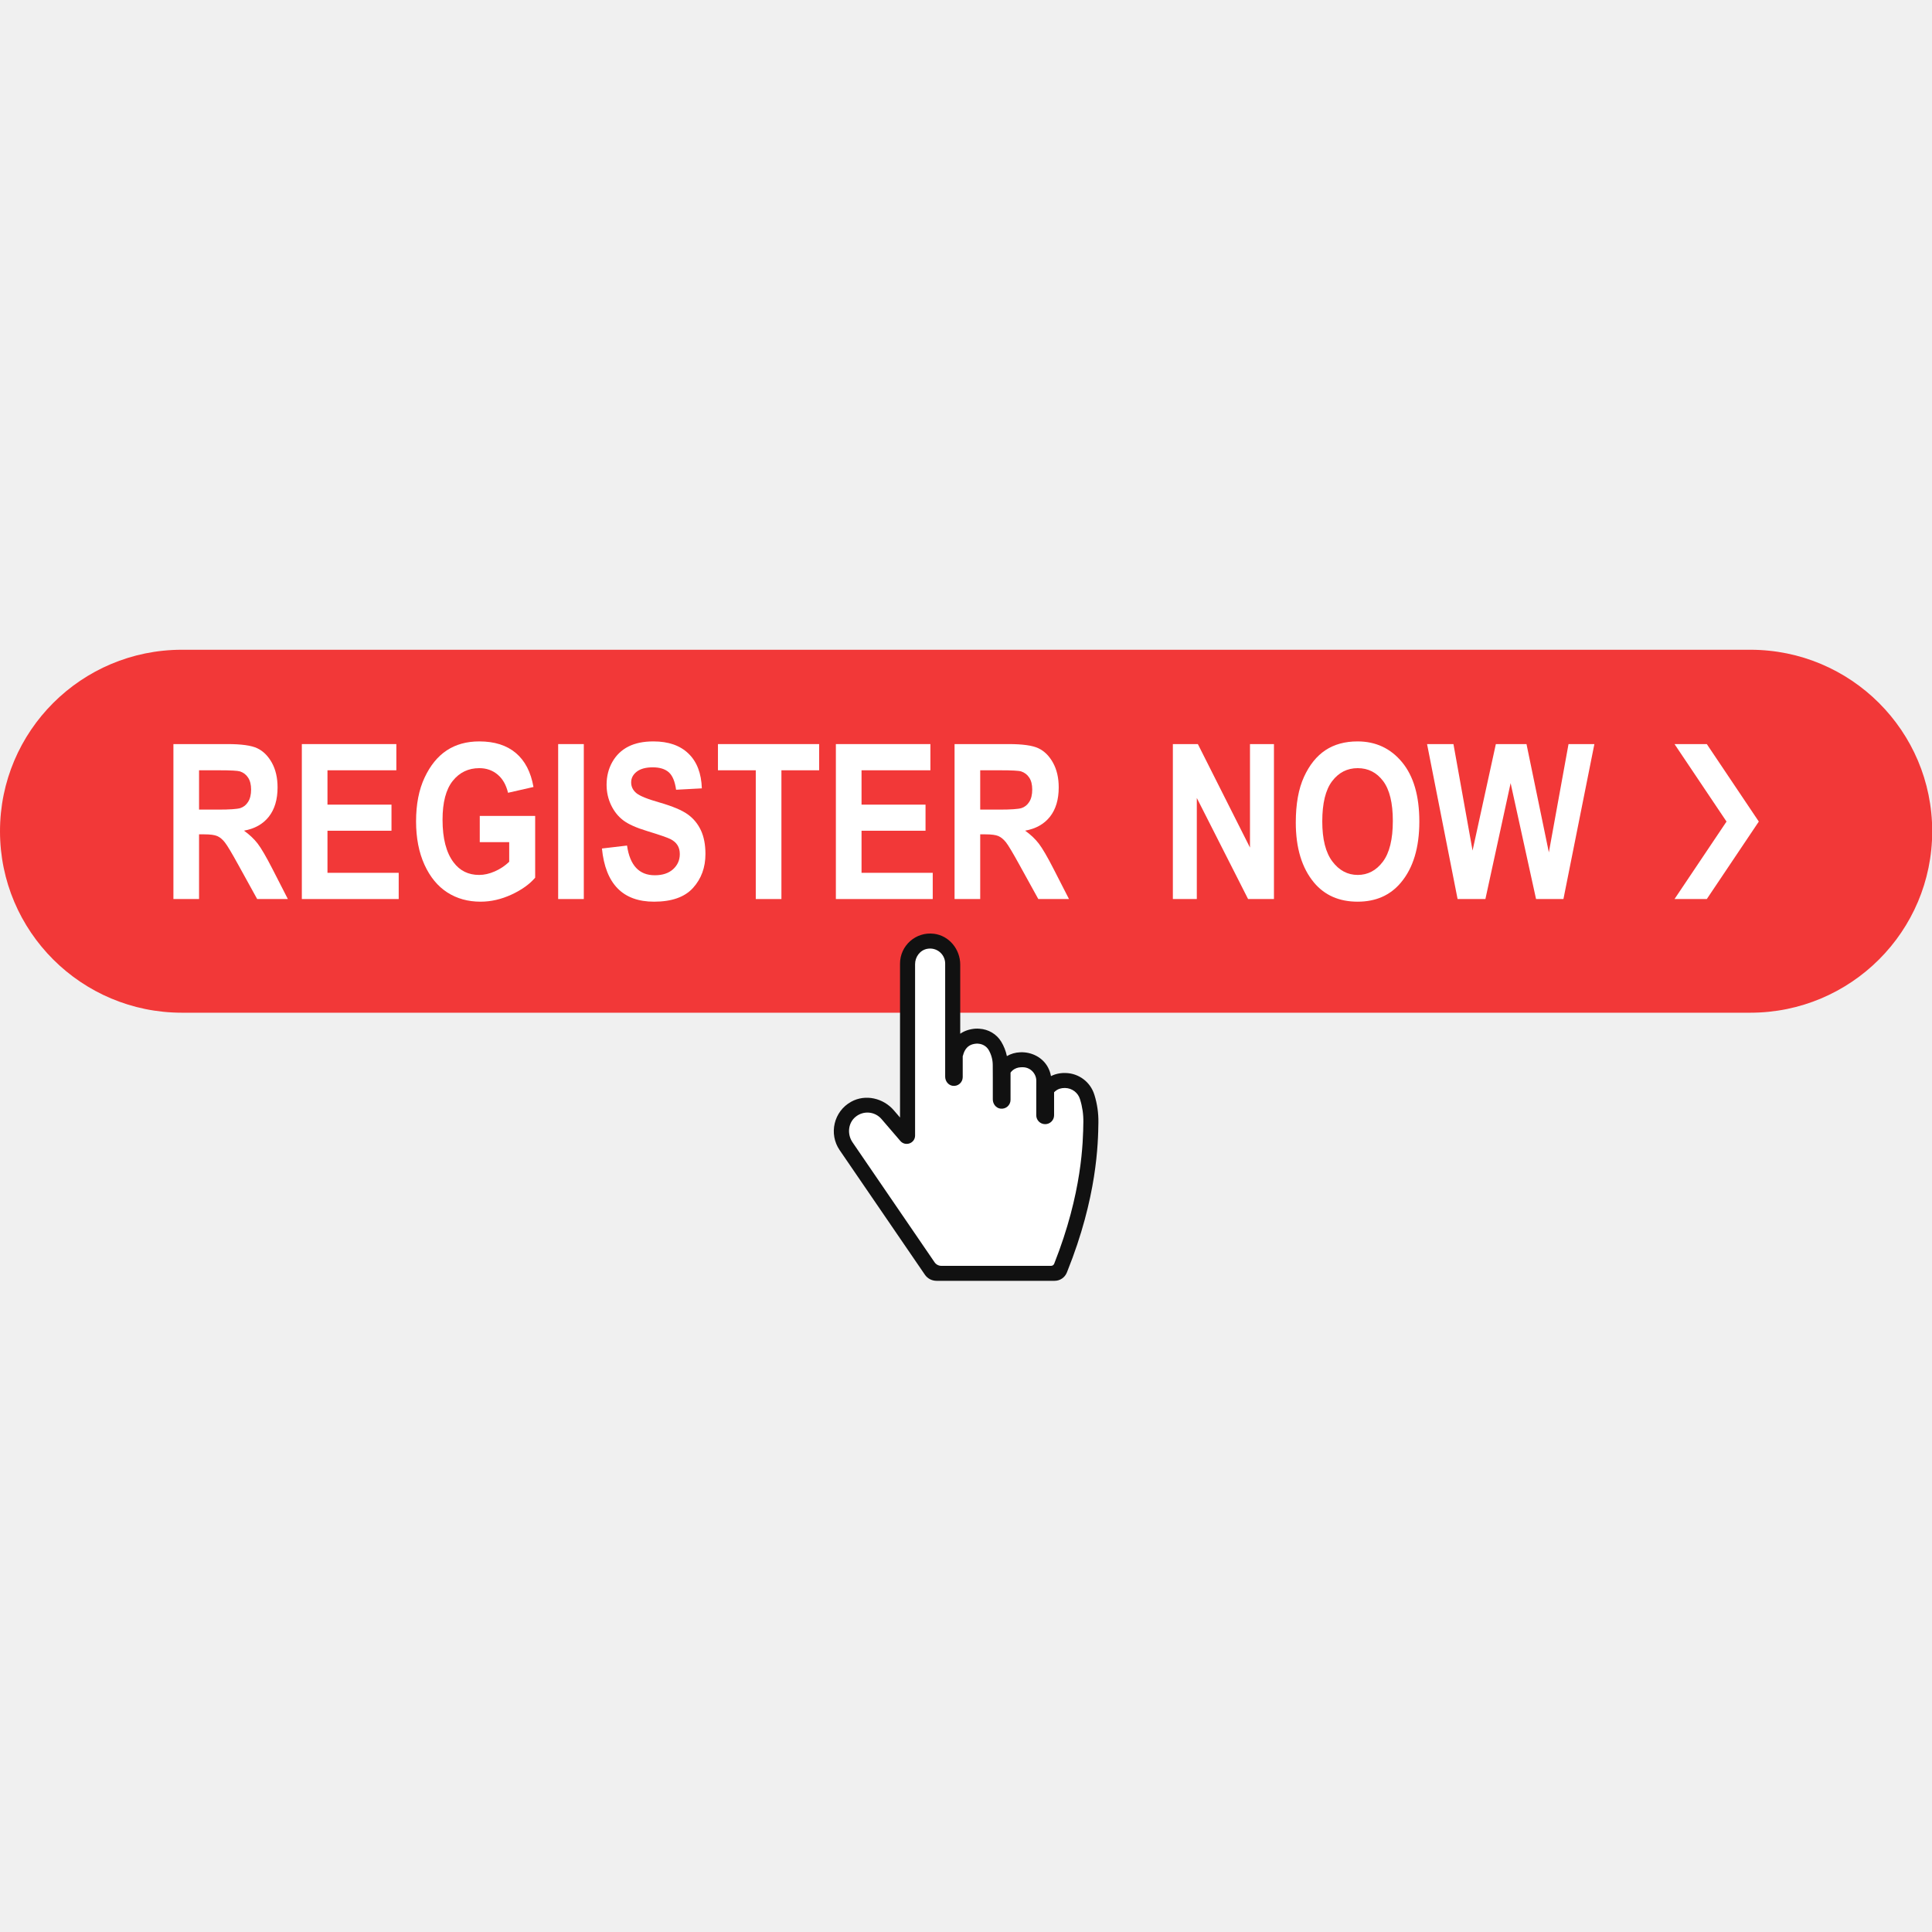
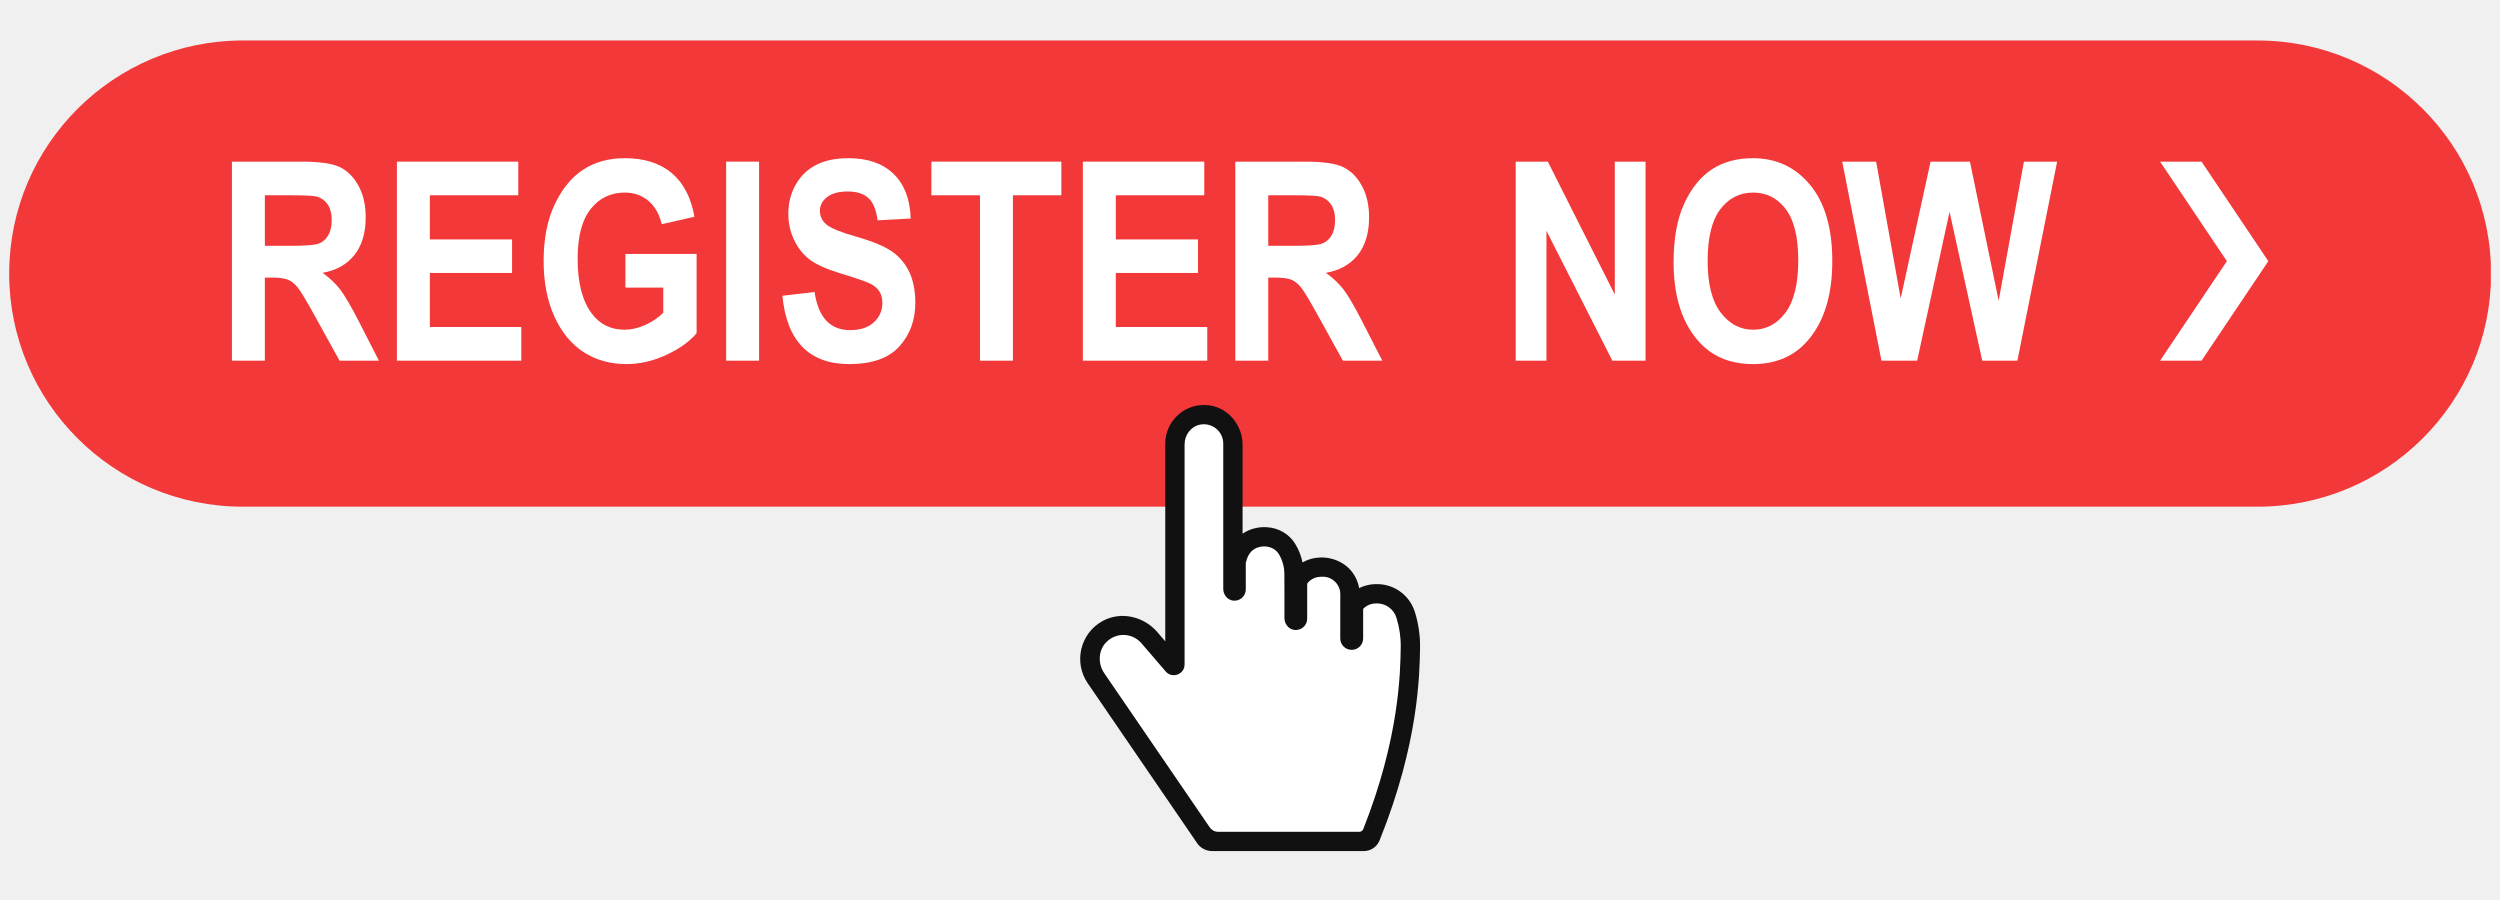
- <svg xmlns="http://www.w3.org/2000/svg" width="500" zoomAndPan="magnify" viewBox="0 0 375 375" height="500" preserveAspectRatio="xMidYMid meet" version="1.0">
+ <svg xmlns="http://www.w3.org/2000/svg" width="500" zoomAndPan="magnify" viewBox="0 0 375 135" height="180" preserveAspectRatio="xMidYMid meet" version="1.0">
  <defs>
-     <clipPath id="7714c2c6db">
-       <path d="M 0 126.117 L 375 126.117 L 375 196.801 L 0 196.801 Z M 0 126.117 " clip-rule="nonzero" />
+     <clipPath id="0ed2acee27">
+       <path d="M 1.379 6.074 L 373.621 6.074 L 373.621 76.234 L 1.379 76.234 Z M 1.379 6.074 " clip-rule="nonzero" />
    </clipPath>
-     <clipPath id="803cd3c85f">
-       <path d="M 161.262 181 L 213.461 181 L 213.461 248.609 L 161.262 248.609 Z M 161.262 181 " clip-rule="nonzero" />
+     <clipPath id="82dd415f53">
+       <path d="M 162 60.539 L 213.27 60.539 L 213.27 127.664 L 162 127.664 Z M 162 60.539 " clip-rule="nonzero" />
    </clipPath>
  </defs>
-   <g clip-path="url(#7714c2c6db)">
-     <path fill="#f23838" d="M 339.734 196.566 L 35.305 196.566 C 15.805 196.566 0 180.797 0 161.344 C 0 141.887 15.805 126.117 35.305 126.117 L 339.734 126.117 C 359.234 126.117 375.039 141.887 375.039 161.344 C 375.039 180.797 359.234 196.566 339.734 196.566 " fill-opacity="1" fill-rule="nonzero" />
+   <g clip-path="url(#0ed2acee27)">
+     <path fill="#f23838" d="M 338.617 76.004 L 36.426 76.004 C 17.07 76.004 1.379 60.348 1.379 41.039 C 1.379 21.727 17.07 6.074 36.426 6.074 L 338.617 6.074 C 357.973 6.074 373.66 21.727 373.66 41.039 C 373.66 60.348 357.973 76.004 338.617 76.004 " fill-opacity="1" fill-rule="nonzero" />
  </g>
-   <path fill="#ffffff" d="M 181.105 247.152 L 164.176 222.406 C 162.609 220.121 163.176 217.008 165.445 215.418 C 167.582 213.918 170.512 214.285 172.215 216.266 L 176.156 220.852 L 176.156 187.027 C 176.156 184.609 178.117 182.656 180.535 182.656 C 182.953 182.656 184.918 184.609 184.918 187.027 L 184.918 206.77 L 185.508 204.496 C 185.605 204.109 185.734 203.723 185.914 203.367 C 186.754 201.738 188.094 201.219 189.387 201.117 C 189.492 201.109 189.598 201.109 189.707 201.109 L 190.02 201.129 C 191.352 201.227 192.551 201.984 193.207 203.145 C 193.812 204.215 194.137 205.418 194.152 206.641 C 194.16 207.668 194.16 209.199 194.16 209.199 L 194.34 208.613 C 194.59 207.801 195.051 207.051 195.727 206.535 C 196.391 206.039 197.199 205.738 198.059 205.707 L 198.363 205.691 C 199.895 205.633 201.332 206.441 202.074 207.777 L 202.098 207.812 C 202.441 208.43 202.613 209.113 202.605 209.809 C 202.598 210.445 202.598 212.113 202.598 212.113 L 203.18 211.395 C 203.719 210.73 204.418 210.195 205.238 209.934 C 205.703 209.781 206.199 209.711 206.699 209.723 L 206.781 209.727 C 208.73 209.766 210.434 211.043 211.016 212.898 L 211.035 212.961 C 211.527 214.531 211.762 216.152 211.738 217.777 C 211.668 222.844 211.273 233.043 205.434 247.152 L 181.105 247.152 " fill-opacity="1" fill-rule="nonzero" />
-   <g clip-path="url(#803cd3c85f)">
-     <path fill="#111111" d="M 204.02 245.699 L 182.703 245.699 C 182.188 245.699 181.699 245.438 181.406 245.016 L 165.477 221.723 C 164.418 220.176 164.59 218.02 166.023 216.812 C 167.57 215.508 169.816 215.711 171.105 217.211 L 174.754 221.457 C 175.738 222.602 177.617 221.91 177.617 220.406 L 177.617 187.141 C 177.617 185.734 178.566 184.438 179.953 184.168 C 181.816 183.809 183.457 185.227 183.457 187.027 L 183.457 208.98 C 183.457 209.828 184.035 210.609 184.875 210.75 C 185.941 210.922 186.863 210.102 186.863 209.07 L 186.863 205.004 L 186.918 204.859 C 187.012 204.512 187.105 204.246 187.215 204.031 C 187.707 203.078 188.445 202.625 189.621 202.562 C 189.633 202.562 189.645 202.562 189.656 202.562 L 189.91 202.582 C 190.734 202.641 191.492 203.094 191.906 203.809 C 192.406 204.676 192.68 205.66 192.691 206.656 C 192.703 207.676 192.703 209.199 192.703 209.199 L 192.703 213.395 C 192.703 214.246 193.289 215.043 194.133 215.176 C 195.211 215.352 196.145 214.527 196.145 213.484 L 196.145 208.199 C 196.281 208.004 196.434 207.832 196.613 207.699 C 197.047 207.367 197.566 207.184 198.113 207.16 L 198.418 207.148 C 199.41 207.117 200.32 207.621 200.82 208.523 C 201.039 208.914 201.152 209.355 201.145 209.793 C 201.137 210.43 201.137 212.113 201.137 212.113 L 201.137 216.473 C 201.137 217.43 201.91 218.199 202.867 218.199 C 203.82 218.199 204.598 217.43 204.598 216.473 L 204.598 212.008 C 204.871 211.734 205.234 211.461 205.68 211.32 C 206 211.219 206.34 211.172 206.668 211.18 L 206.754 211.18 C 208.074 211.207 209.23 212.074 209.621 213.332 L 209.641 213.398 C 210.086 214.816 210.301 216.293 210.277 217.781 C 210.223 221.605 210.074 231.52 204.617 245.289 C 204.52 245.535 204.281 245.699 204.02 245.699 Z M 212.43 212.531 L 212.406 212.465 C 211.648 210.012 209.398 208.32 206.82 208.27 L 206.727 208.266 C 206.074 208.254 205.422 208.344 204.793 208.543 C 204.516 208.633 204.25 208.742 203.992 208.875 C 203.895 208.305 203.707 207.746 203.426 207.207 C 202.41 205.262 200.266 204.16 198.066 204.246 L 198 204.25 C 197.09 204.285 196.215 204.535 195.438 204.988 C 195.23 204 194.859 203.047 194.332 202.184 C 193.434 200.707 191.852 199.785 190.125 199.676 L 189.707 199.652 C 189.559 199.652 189.414 199.656 189.273 199.664 C 188.156 199.758 187.184 200.09 186.379 200.648 L 186.379 187.227 C 186.379 184.266 184.246 181.625 181.305 181.246 C 177.742 180.793 174.695 183.562 174.695 187.027 L 174.695 216.914 L 173.5 215.52 C 171.449 213.133 167.973 212.324 165.219 213.844 C 161.809 215.719 160.832 220.109 162.969 223.23 L 179.516 247.414 C 180.027 248.164 180.875 248.605 181.781 248.605 L 204.699 248.605 C 205.742 248.605 206.672 247.98 207.066 247.02 C 207.105 246.926 207.141 246.844 207.156 246.797 C 212.973 232.332 213.141 221.875 213.199 217.848 C 213.223 216.043 212.965 214.25 212.43 212.531 " fill-opacity="1" fill-rule="nonzero" />
+   <path fill="#ffffff" d="M 181.152 126.219 L 164.348 101.652 C 162.793 99.387 163.355 96.297 165.605 94.715 C 167.727 93.227 170.637 93.59 172.328 95.555 L 176.238 100.109 L 176.238 66.535 C 176.238 64.137 178.188 62.195 180.586 62.195 C 182.988 62.195 184.938 64.137 184.938 66.535 L 184.938 86.133 L 185.52 83.875 C 185.617 83.488 185.746 83.109 185.926 82.754 C 186.758 81.141 188.09 80.621 189.375 80.523 C 189.477 80.516 189.586 80.512 189.688 80.512 L 190 80.531 C 191.324 80.629 192.516 81.379 193.164 82.535 C 193.766 83.594 194.086 84.789 194.102 86.004 C 194.113 87.023 194.113 88.543 194.113 88.543 L 194.289 87.961 C 194.535 87.152 194.996 86.41 195.668 85.898 C 196.324 85.406 197.129 85.109 197.98 85.078 L 198.285 85.062 C 199.801 85.004 201.23 85.805 201.969 87.133 L 201.988 87.168 C 202.332 87.781 202.5 88.461 202.496 89.148 C 202.488 89.777 202.488 91.434 202.488 91.434 L 203.066 90.723 C 203.602 90.062 204.293 89.531 205.109 89.27 C 205.57 89.121 206.062 89.051 206.559 89.062 L 206.641 89.066 C 208.574 89.105 210.266 90.375 210.844 92.215 L 210.863 92.277 C 211.352 93.836 211.586 95.445 211.559 97.059 C 211.492 102.086 211.098 112.215 205.305 126.219 L 181.152 126.219 " fill-opacity="1" fill-rule="nonzero" />
+   <g clip-path="url(#82dd415f53)">
+     <path fill="#111111" d="M 203.898 124.773 L 182.738 124.773 C 182.227 124.773 181.742 124.516 181.453 124.094 L 165.637 100.977 C 164.586 99.441 164.758 97.297 166.18 96.102 C 167.719 94.805 169.945 95.008 171.227 96.496 L 174.848 100.715 C 175.824 101.848 177.688 101.16 177.688 99.668 L 177.688 66.645 C 177.688 65.25 178.633 63.961 180.008 63.695 C 181.859 63.34 183.488 64.75 183.488 66.535 L 183.488 88.324 C 183.488 89.164 184.062 89.945 184.891 90.082 C 185.953 90.25 186.867 89.441 186.867 88.414 L 186.867 84.379 L 186.926 84.238 C 187.016 83.891 187.109 83.625 187.215 83.414 C 187.703 82.465 188.438 82.02 189.605 81.957 C 189.617 81.957 189.629 81.957 189.641 81.957 L 189.891 81.977 C 190.711 82.031 191.465 82.484 191.875 83.195 C 192.371 84.051 192.641 85.031 192.652 86.02 C 192.664 87.031 192.664 88.543 192.664 88.543 L 192.664 92.707 C 192.664 93.555 193.246 94.344 194.086 94.477 C 195.152 94.652 196.078 93.832 196.078 92.797 L 196.078 87.551 C 196.215 87.355 196.367 87.188 196.547 87.055 C 196.977 86.727 197.492 86.539 198.035 86.52 L 198.34 86.508 C 199.32 86.477 200.227 86.977 200.723 87.871 C 200.941 88.262 201.051 88.695 201.047 89.133 C 201.039 89.766 201.039 91.434 201.039 91.434 L 201.039 95.766 C 201.039 96.715 201.805 97.477 202.754 97.477 C 203.703 97.477 204.473 96.715 204.473 95.766 L 204.473 91.328 C 204.742 91.059 205.105 90.789 205.547 90.648 C 205.863 90.547 206.199 90.5 206.527 90.508 L 206.613 90.512 C 207.922 90.535 209.07 91.398 209.461 92.645 L 209.477 92.711 C 209.918 94.121 210.133 95.586 210.109 97.062 C 210.055 100.855 209.906 110.699 204.488 124.371 C 204.395 124.609 204.156 124.773 203.898 124.773 Z M 212.246 91.848 L 212.227 91.785 C 211.469 89.352 209.234 87.668 206.68 87.617 L 206.586 87.617 C 205.938 87.605 205.289 87.695 204.668 87.895 C 204.391 87.98 204.129 88.09 203.871 88.223 C 203.773 87.656 203.586 87.102 203.309 86.566 C 202.301 84.633 200.172 83.539 197.988 83.625 L 197.922 83.629 C 197.02 83.668 196.152 83.914 195.379 84.363 C 195.176 83.383 194.809 82.438 194.281 81.578 C 193.391 80.113 191.816 79.199 190.105 79.09 L 189.688 79.066 C 189.543 79.066 189.398 79.07 189.258 79.078 C 188.152 79.168 187.188 79.5 186.387 80.059 L 186.387 66.73 C 186.387 63.793 184.27 61.172 181.352 60.797 C 177.816 60.344 174.789 63.094 174.789 66.535 L 174.789 96.203 L 173.602 94.816 C 171.566 92.449 168.117 91.648 165.383 93.156 C 162 95.016 161.027 99.371 163.148 102.473 L 179.574 126.48 C 180.082 127.223 180.926 127.66 181.824 127.66 L 204.574 127.66 C 205.605 127.66 206.531 127.039 206.922 126.086 C 206.961 125.992 206.996 125.914 207.012 125.867 C 212.785 111.508 212.949 101.129 213.008 97.129 C 213.035 95.336 212.777 93.559 212.246 91.848 " fill-opacity="1" fill-rule="nonzero" />
  </g>
-   <path fill="#ffffff" d="M 38.637 157.145 L 42.34 157.145 C 44.602 157.145 46.043 157.043 46.656 156.848 C 47.273 156.648 47.777 156.25 48.156 155.645 C 48.543 155.043 48.738 154.242 48.738 153.25 C 48.738 152.289 48.543 151.52 48.156 150.938 C 47.777 150.355 47.254 149.957 46.598 149.734 C 46.129 149.586 44.777 149.512 42.543 149.512 L 38.637 149.512 Z M 33.66 174.504 L 33.66 144.426 L 44.172 144.426 C 46.859 144.426 48.777 144.691 49.93 145.234 C 51.078 145.777 52.023 146.711 52.77 148.043 C 53.508 149.379 53.875 150.973 53.875 152.836 C 53.875 155.188 53.309 157.082 52.18 158.52 C 51.051 159.953 49.441 160.859 47.355 161.23 C 48.426 161.996 49.312 162.832 50.012 163.738 C 50.711 164.652 51.66 166.281 52.871 168.637 L 55.875 174.504 L 49.918 174.504 L 46.305 167.957 C 45.004 165.594 44.121 164.109 43.652 163.516 C 43.188 162.922 42.695 162.512 42.172 162.281 C 41.652 162.059 40.816 161.945 39.664 161.945 L 38.637 161.945 L 38.637 174.504 L 33.66 174.504 " fill-opacity="1" fill-rule="nonzero" />
-   <path fill="#ffffff" d="M 58.586 174.504 L 58.586 144.426 L 76.93 144.426 L 76.93 149.512 L 63.562 149.512 L 63.562 156.18 L 75.988 156.18 L 75.988 161.246 L 63.562 161.246 L 63.562 169.414 L 77.387 169.414 L 77.387 174.504 L 58.586 174.504 " fill-opacity="1" fill-rule="nonzero" />
-   <path fill="#ffffff" d="M 93.121 163.465 L 93.121 158.375 L 103.875 158.375 L 103.875 170.359 C 102.789 171.629 101.258 172.727 99.27 173.645 C 97.281 174.559 95.285 175.016 93.285 175.016 C 90.844 175.016 88.688 174.422 86.824 173.223 C 84.961 172.027 83.48 170.23 82.391 167.844 C 81.305 165.457 80.758 162.648 80.758 159.426 C 80.758 156.109 81.312 153.281 82.414 150.926 C 83.52 148.574 84.949 146.816 86.711 145.652 C 88.473 144.488 90.582 143.906 93.035 143.906 C 95.984 143.906 98.348 144.656 100.121 146.156 C 101.898 147.652 103.039 149.852 103.547 152.754 L 98.609 153.879 C 98.238 152.336 97.562 151.152 96.574 150.332 C 95.59 149.512 94.41 149.098 93.035 149.098 C 90.91 149.098 89.191 149.926 87.875 151.574 C 86.559 153.223 85.898 155.738 85.898 159.117 C 85.898 162.742 86.613 165.496 88.039 167.383 C 89.258 169.012 90.91 169.824 92.996 169.824 C 93.969 169.824 94.98 169.602 96.027 169.141 C 97.078 168.684 98.012 168.059 98.836 167.27 L 98.836 163.465 L 93.121 163.465 " fill-opacity="1" fill-rule="nonzero" />
-   <path fill="#ffffff" d="M 108.34 174.504 L 108.34 144.426 L 113.316 144.426 L 113.316 174.504 L 108.34 174.504 " fill-opacity="1" fill-rule="nonzero" />
-   <path fill="#ffffff" d="M 116.836 164.695 L 121.707 164.121 C 122.258 167.965 124.051 169.887 127.094 169.887 C 128.602 169.887 129.789 169.496 130.652 168.711 C 131.516 167.922 131.949 166.949 131.949 165.785 C 131.949 165.102 131.801 164.52 131.496 164.043 C 131.195 163.562 130.734 163.168 130.117 162.859 C 129.5 162.555 128.004 162.039 125.637 161.316 C 123.508 160.672 121.953 159.977 120.969 159.223 C 119.98 158.473 119.195 157.488 118.609 156.262 C 118.027 155.039 117.738 153.723 117.738 152.316 C 117.738 150.676 118.113 149.199 118.859 147.887 C 119.605 146.574 120.641 145.582 121.953 144.914 C 123.27 144.242 124.895 143.906 126.828 143.906 C 129.734 143.906 132.004 144.695 133.633 146.27 C 135.266 147.844 136.133 150.09 136.227 153.02 L 131.227 153.289 C 131.008 151.672 130.535 150.547 129.812 149.898 C 129.082 149.258 128.051 148.938 126.707 148.938 C 125.363 148.938 124.328 149.215 123.598 149.773 C 122.871 150.336 122.508 151.027 122.508 151.859 C 122.508 152.68 122.84 153.367 123.496 153.926 C 124.156 154.488 125.676 155.102 128.047 155.773 C 130.555 156.5 132.367 157.262 133.48 158.062 C 134.598 158.859 135.453 159.895 136.043 161.16 C 136.633 162.426 136.926 163.957 136.926 165.762 C 136.926 168.379 136.121 170.574 134.508 172.352 C 132.898 174.129 130.379 175.016 126.953 175.016 C 120.891 175.016 117.52 171.574 116.836 164.695 " fill-opacity="1" fill-rule="nonzero" />
-   <path fill="#ffffff" d="M 146.695 174.504 L 146.695 149.512 L 139.355 149.512 L 139.355 144.426 L 158.996 144.426 L 158.996 149.512 L 151.672 149.512 L 151.672 174.504 L 146.695 174.504 " fill-opacity="1" fill-rule="nonzero" />
-   <path fill="#ffffff" d="M 162.242 174.504 L 162.242 144.426 L 180.59 144.426 L 180.59 149.512 L 167.223 149.512 L 167.223 156.18 L 179.645 156.18 L 179.645 161.246 L 167.223 161.246 L 167.223 169.414 L 181.043 169.414 L 181.043 174.504 L 162.242 174.504 " fill-opacity="1" fill-rule="nonzero" />
-   <path fill="#ffffff" d="M 190.258 157.145 L 193.957 157.145 C 196.223 157.145 197.66 157.043 198.277 156.848 C 198.891 156.648 199.395 156.25 199.777 155.645 C 200.164 155.043 200.355 154.242 200.355 153.25 C 200.355 152.289 200.164 151.52 199.777 150.938 C 199.395 150.355 198.875 149.957 198.215 149.734 C 197.75 149.586 196.398 149.512 194.164 149.512 L 190.258 149.512 Z M 185.281 174.504 L 185.281 144.426 L 195.789 144.426 C 198.477 144.426 200.395 144.691 201.547 145.234 C 202.699 145.777 203.648 146.711 204.387 148.043 C 205.125 149.379 205.496 150.973 205.496 152.836 C 205.496 155.188 204.934 157.082 203.801 158.52 C 202.668 159.953 201.062 160.859 198.977 161.23 C 200.047 161.996 200.93 162.832 201.629 163.738 C 202.328 164.652 203.281 166.281 204.488 168.637 L 207.492 174.504 L 201.535 174.504 L 197.922 167.957 C 196.625 165.594 195.738 164.109 195.277 163.516 C 194.805 162.922 194.316 162.512 193.793 162.281 C 193.273 162.059 192.438 161.945 191.285 161.945 L 190.258 161.945 L 190.258 174.504 L 185.281 174.504 " fill-opacity="1" fill-rule="nonzero" />
-   <path fill="#ffffff" d="M 227.652 174.504 L 227.652 144.426 L 232.504 144.426 L 242.621 164.512 L 242.621 144.426 L 247.273 144.426 L 247.273 174.504 L 242.254 174.504 L 232.301 154.887 L 232.301 174.504 L 227.652 174.504 " fill-opacity="1" fill-rule="nonzero" />
-   <path fill="#ffffff" d="M 256.652 159.441 C 256.652 162.906 257.312 165.5 258.629 167.23 C 259.945 168.961 261.578 169.824 263.531 169.824 C 265.492 169.824 267.121 168.969 268.414 167.25 C 269.703 165.535 270.348 162.898 270.348 159.34 C 270.348 155.852 269.719 153.273 268.465 151.602 C 267.207 149.934 265.562 149.098 263.531 149.098 C 261.5 149.098 259.844 149.941 258.566 151.625 C 257.289 153.305 256.652 155.914 256.652 159.441 Z M 251.512 159.648 C 251.512 156.062 252.043 153.113 253.102 150.793 C 254.164 148.477 255.551 146.75 257.266 145.613 C 258.98 144.477 261.059 143.906 263.5 143.906 C 267.035 143.906 269.922 145.258 272.148 147.953 C 274.375 150.648 275.492 154.484 275.492 159.465 C 275.492 164.5 274.312 168.43 271.953 171.262 C 269.879 173.766 267.074 175.016 263.52 175.016 C 259.941 175.016 257.117 173.781 255.047 171.305 C 252.688 168.473 251.512 164.586 251.512 159.648 " fill-opacity="1" fill-rule="nonzero" />
-   <path fill="#ffffff" d="M 282.918 174.504 L 276.992 144.426 L 282.113 144.426 L 285.824 165.094 L 290.344 144.426 L 296.293 144.426 L 300.633 165.445 L 304.449 144.426 L 309.469 144.426 L 303.461 174.504 L 298.148 174.504 L 293.211 152.004 L 288.316 174.504 L 282.918 174.504 " fill-opacity="1" fill-rule="nonzero" />
-   <path fill="#ffffff" d="M 331.289 144.426 L 325.023 144.426 L 335.117 159.465 L 325.023 174.504 L 331.289 174.504 L 341.383 159.465 L 331.289 144.426 " fill-opacity="1" fill-rule="nonzero" />
+   <path fill="#ffffff" d="M 39.73 36.875 L 43.406 36.875 C 45.652 36.875 47.082 36.773 47.695 36.578 C 48.305 36.379 48.805 35.984 49.184 35.383 C 49.566 34.785 49.758 33.992 49.758 33.004 C 49.758 32.051 49.566 31.289 49.184 30.711 C 48.805 30.133 48.285 29.738 47.633 29.516 C 47.168 29.367 45.828 29.293 43.609 29.293 L 39.73 29.293 Z M 34.789 54.102 L 34.789 24.246 L 45.227 24.246 C 47.891 24.246 49.797 24.512 50.938 25.047 C 52.082 25.586 53.02 26.512 53.758 27.836 C 54.492 29.164 54.855 30.746 54.855 32.594 C 54.855 34.93 54.297 36.809 53.172 38.234 C 52.051 39.66 50.453 40.559 48.387 40.926 C 49.449 41.688 50.328 42.516 51.023 43.418 C 51.715 44.324 52.66 45.941 53.859 48.281 L 56.84 54.102 L 50.93 54.102 L 47.344 47.605 C 46.051 45.258 45.176 43.785 44.711 43.195 C 44.25 42.605 43.762 42.199 43.242 41.973 C 42.723 41.75 41.895 41.637 40.75 41.637 L 39.73 41.637 L 39.73 54.102 L 34.789 54.102 " fill-opacity="1" fill-rule="nonzero" />
+   <path fill="#ffffff" d="M 59.535 54.102 L 59.535 24.246 L 77.742 24.246 L 77.742 29.293 L 64.477 29.293 L 64.477 35.914 L 76.809 35.914 L 76.809 40.945 L 64.477 40.945 L 64.477 49.051 L 78.195 49.051 L 78.195 54.102 L 59.535 54.102 " fill-opacity="1" fill-rule="nonzero" />
+   <path fill="#ffffff" d="M 93.812 43.145 L 93.812 38.094 L 104.492 38.094 L 104.492 49.988 C 103.414 51.25 101.891 52.34 99.918 53.25 C 97.945 54.156 95.965 54.613 93.977 54.613 C 91.555 54.613 89.414 54.02 87.562 52.832 C 85.715 51.645 84.246 49.863 83.164 47.492 C 82.086 45.125 81.543 42.336 81.543 39.133 C 81.543 35.844 82.094 33.035 83.188 30.699 C 84.281 28.363 85.703 26.621 87.453 25.465 C 89.203 24.309 91.293 23.73 93.73 23.73 C 96.656 23.73 99.004 24.477 100.766 25.965 C 102.527 27.449 103.66 29.633 104.164 32.512 L 99.266 33.633 C 98.895 32.098 98.223 30.922 97.242 30.109 C 96.266 29.293 95.094 28.887 93.73 28.887 C 91.621 28.887 89.914 29.703 88.609 31.34 C 87.301 32.977 86.645 35.473 86.645 38.828 C 86.645 42.426 87.355 45.16 88.77 47.035 C 89.98 48.652 91.621 49.457 93.691 49.457 C 94.656 49.457 95.66 49.234 96.703 48.781 C 97.742 48.328 98.672 47.707 99.488 46.922 L 99.488 43.145 L 93.812 43.145 " fill-opacity="1" fill-rule="nonzero" />
+   <path fill="#ffffff" d="M 108.922 54.102 L 108.922 24.246 L 113.863 24.246 L 113.863 54.102 L 108.922 54.102 " fill-opacity="1" fill-rule="nonzero" />
+   <path fill="#ffffff" d="M 117.355 44.367 L 122.191 43.797 C 122.734 47.613 124.52 49.52 127.539 49.52 C 129.035 49.52 130.215 49.129 131.07 48.352 C 131.926 47.57 132.355 46.602 132.355 45.449 C 132.355 44.77 132.211 44.195 131.91 43.719 C 131.609 43.242 131.152 42.852 130.539 42.547 C 129.93 42.242 128.441 41.73 126.09 41.012 C 123.98 40.375 122.438 39.684 121.457 38.938 C 120.477 38.188 119.695 37.211 119.117 35.996 C 118.539 34.781 118.25 33.477 118.25 32.078 C 118.25 30.449 118.621 28.984 119.363 27.68 C 120.105 26.379 121.133 25.395 122.438 24.73 C 123.742 24.062 125.355 23.73 127.277 23.73 C 130.16 23.73 132.41 24.516 134.031 26.078 C 135.648 27.637 136.512 29.871 136.605 32.777 L 131.641 33.043 C 131.426 31.438 130.953 30.32 130.234 29.68 C 129.512 29.043 128.484 28.723 127.152 28.723 C 125.82 28.723 124.793 29 124.07 29.555 C 123.348 30.113 122.984 30.801 122.984 31.625 C 122.984 32.441 123.312 33.121 123.969 33.68 C 124.621 34.234 126.129 34.844 128.484 35.512 C 130.973 36.23 132.773 36.988 133.879 37.781 C 134.988 38.574 135.836 39.598 136.418 40.859 C 137.004 42.113 137.297 43.633 137.297 45.426 C 137.297 48.023 136.5 50.203 134.898 51.965 C 133.301 53.73 130.801 54.613 127.398 54.613 C 121.379 54.613 118.035 51.195 117.355 44.367 " fill-opacity="1" fill-rule="nonzero" />
+   <path fill="#ffffff" d="M 146.996 54.102 L 146.996 29.293 L 139.707 29.293 L 139.707 24.246 L 159.203 24.246 L 159.203 29.293 L 151.938 29.293 L 151.938 54.102 L 146.996 54.102 " fill-opacity="1" fill-rule="nonzero" />
+   <path fill="#ffffff" d="M 162.43 54.102 L 162.43 24.246 L 180.641 24.246 L 180.641 29.293 L 167.371 29.293 L 167.371 35.914 L 179.703 35.914 L 179.703 40.945 L 167.371 40.945 L 167.371 49.051 L 181.09 49.051 L 181.09 54.102 L 162.43 54.102 " fill-opacity="1" fill-rule="nonzero" />
+   <path fill="#ffffff" d="M 190.238 36.875 L 193.91 36.875 C 196.16 36.875 197.586 36.773 198.195 36.578 C 198.809 36.379 199.309 35.984 199.688 35.383 C 200.07 34.785 200.262 33.992 200.262 33.004 C 200.262 32.051 200.07 31.289 199.688 30.711 C 199.309 30.133 198.789 29.738 198.137 29.516 C 197.672 29.367 196.332 29.293 194.117 29.293 L 190.238 29.293 Z M 185.297 54.102 L 185.297 24.246 L 195.73 24.246 C 198.395 24.246 200.301 24.512 201.441 25.047 C 202.59 25.586 203.527 26.512 204.262 27.836 C 204.996 29.164 205.363 30.746 205.363 32.594 C 205.363 34.93 204.805 36.809 203.68 38.234 C 202.555 39.66 200.961 40.559 198.891 40.926 C 199.953 41.688 200.832 42.516 201.527 43.418 C 202.219 44.324 203.168 45.941 204.363 48.281 L 207.344 54.102 L 201.434 54.102 L 197.848 47.605 C 196.555 45.258 195.68 43.785 195.219 43.195 C 194.754 42.605 194.266 42.199 193.746 41.973 C 193.23 41.75 192.398 41.637 191.258 41.637 L 190.238 41.637 L 190.238 54.102 L 185.297 54.102 " fill-opacity="1" fill-rule="nonzero" />
+   <path fill="#ffffff" d="M 227.359 54.102 L 227.359 24.246 L 232.172 24.246 L 242.219 44.184 L 242.219 24.246 L 246.832 24.246 L 246.832 54.102 L 241.852 54.102 L 231.969 34.629 L 231.969 54.102 L 227.359 54.102 " fill-opacity="1" fill-rule="nonzero" />
+   <path fill="#ffffff" d="M 256.145 39.152 C 256.145 42.59 256.797 45.164 258.105 46.883 C 259.414 48.602 261.035 49.457 262.973 49.457 C 264.918 49.457 266.535 48.609 267.816 46.902 C 269.098 45.199 269.738 42.582 269.738 39.051 C 269.738 35.59 269.117 33.027 267.867 31.371 C 266.621 29.715 264.988 28.887 262.973 28.887 C 260.953 28.887 259.312 29.723 258.043 31.391 C 256.777 33.062 256.145 35.652 256.145 39.152 Z M 251.039 39.359 C 251.039 35.797 251.566 32.871 252.621 30.566 C 253.676 28.266 255.051 26.551 256.754 25.422 C 258.457 24.293 260.516 23.73 262.941 23.73 C 266.453 23.73 269.312 25.07 271.527 27.746 C 273.738 30.422 274.844 34.23 274.844 39.176 C 274.844 44.172 273.672 48.074 271.332 50.887 C 269.273 53.371 266.488 54.613 262.961 54.613 C 259.406 54.613 256.605 53.387 254.551 50.926 C 252.207 48.117 251.039 44.258 251.039 39.359 " fill-opacity="1" fill-rule="nonzero" />
+   <path fill="#ffffff" d="M 282.219 54.102 L 276.332 24.246 L 281.418 24.246 L 285.102 44.762 L 289.586 24.246 L 295.492 24.246 L 299.801 45.109 L 303.59 24.246 L 308.57 24.246 L 302.609 54.102 L 297.336 54.102 L 292.434 31.77 L 287.574 54.102 L 282.219 54.102 " fill-opacity="1" fill-rule="nonzero" />
+   <path fill="#ffffff" d="M 330.23 24.246 L 324.012 24.246 L 334.031 39.176 L 324.012 54.102 L 330.23 54.102 L 340.25 39.176 L 330.23 24.246 " fill-opacity="1" fill-rule="nonzero" />
</svg>
